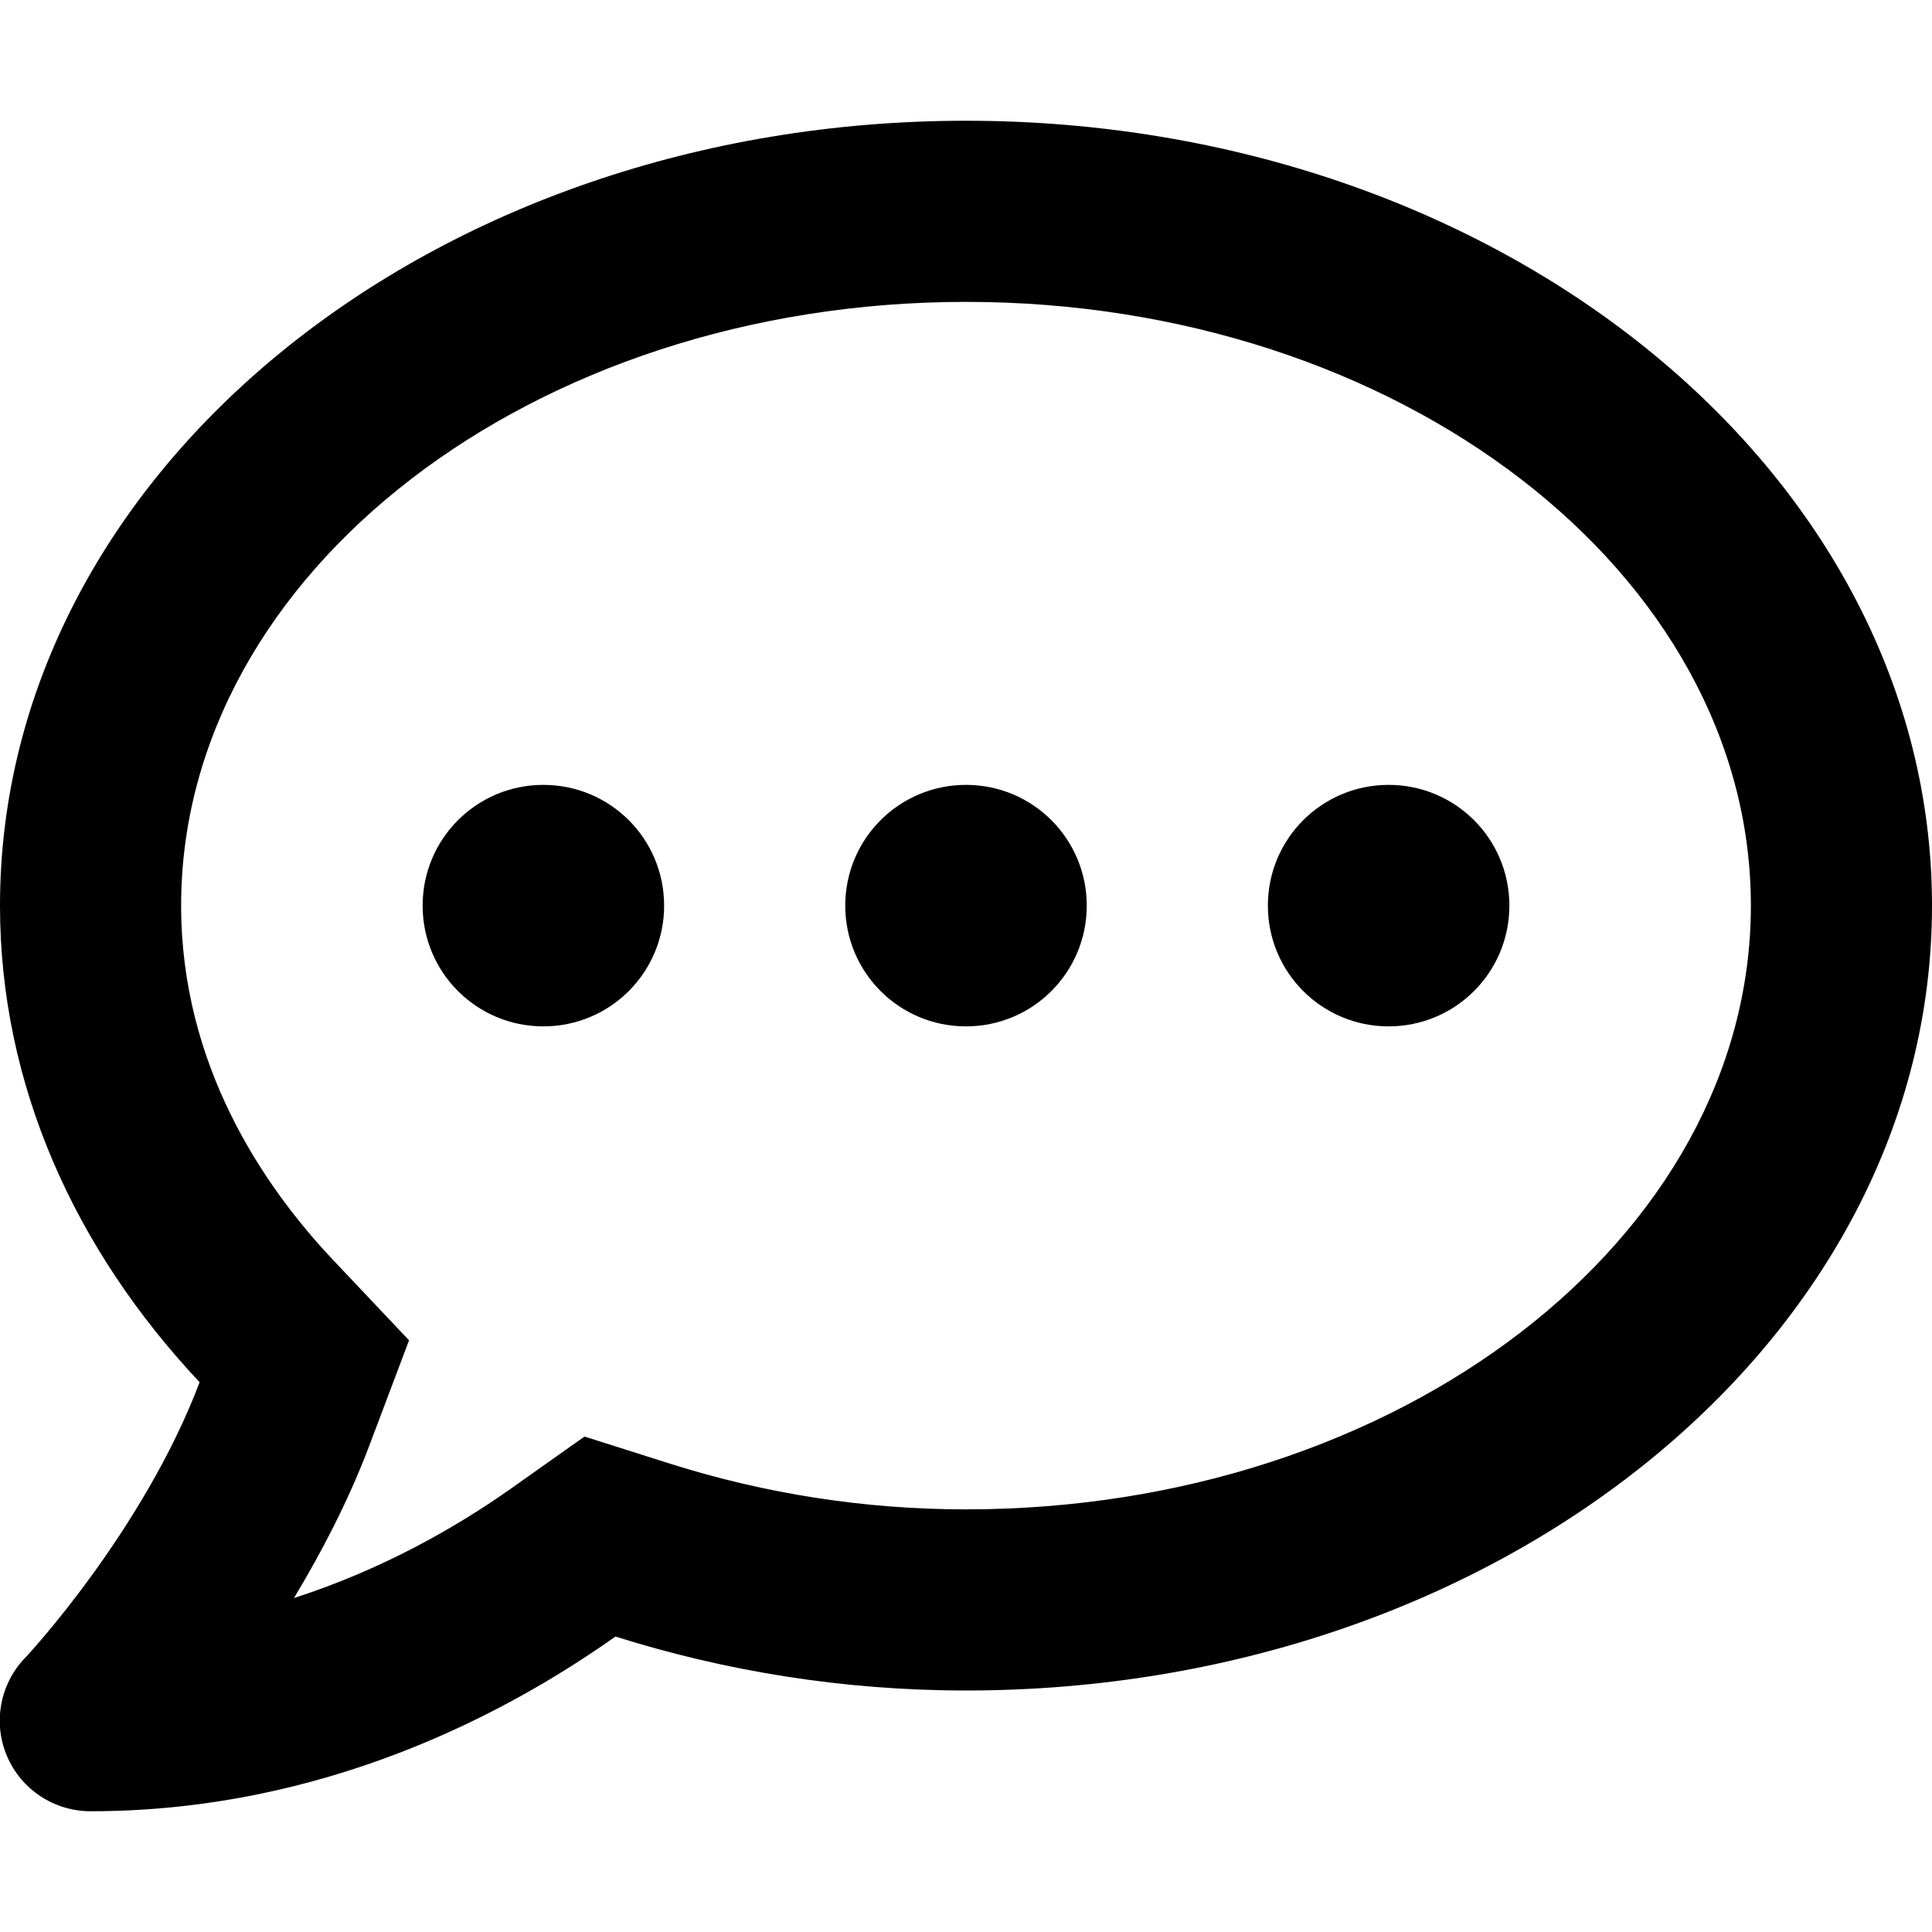
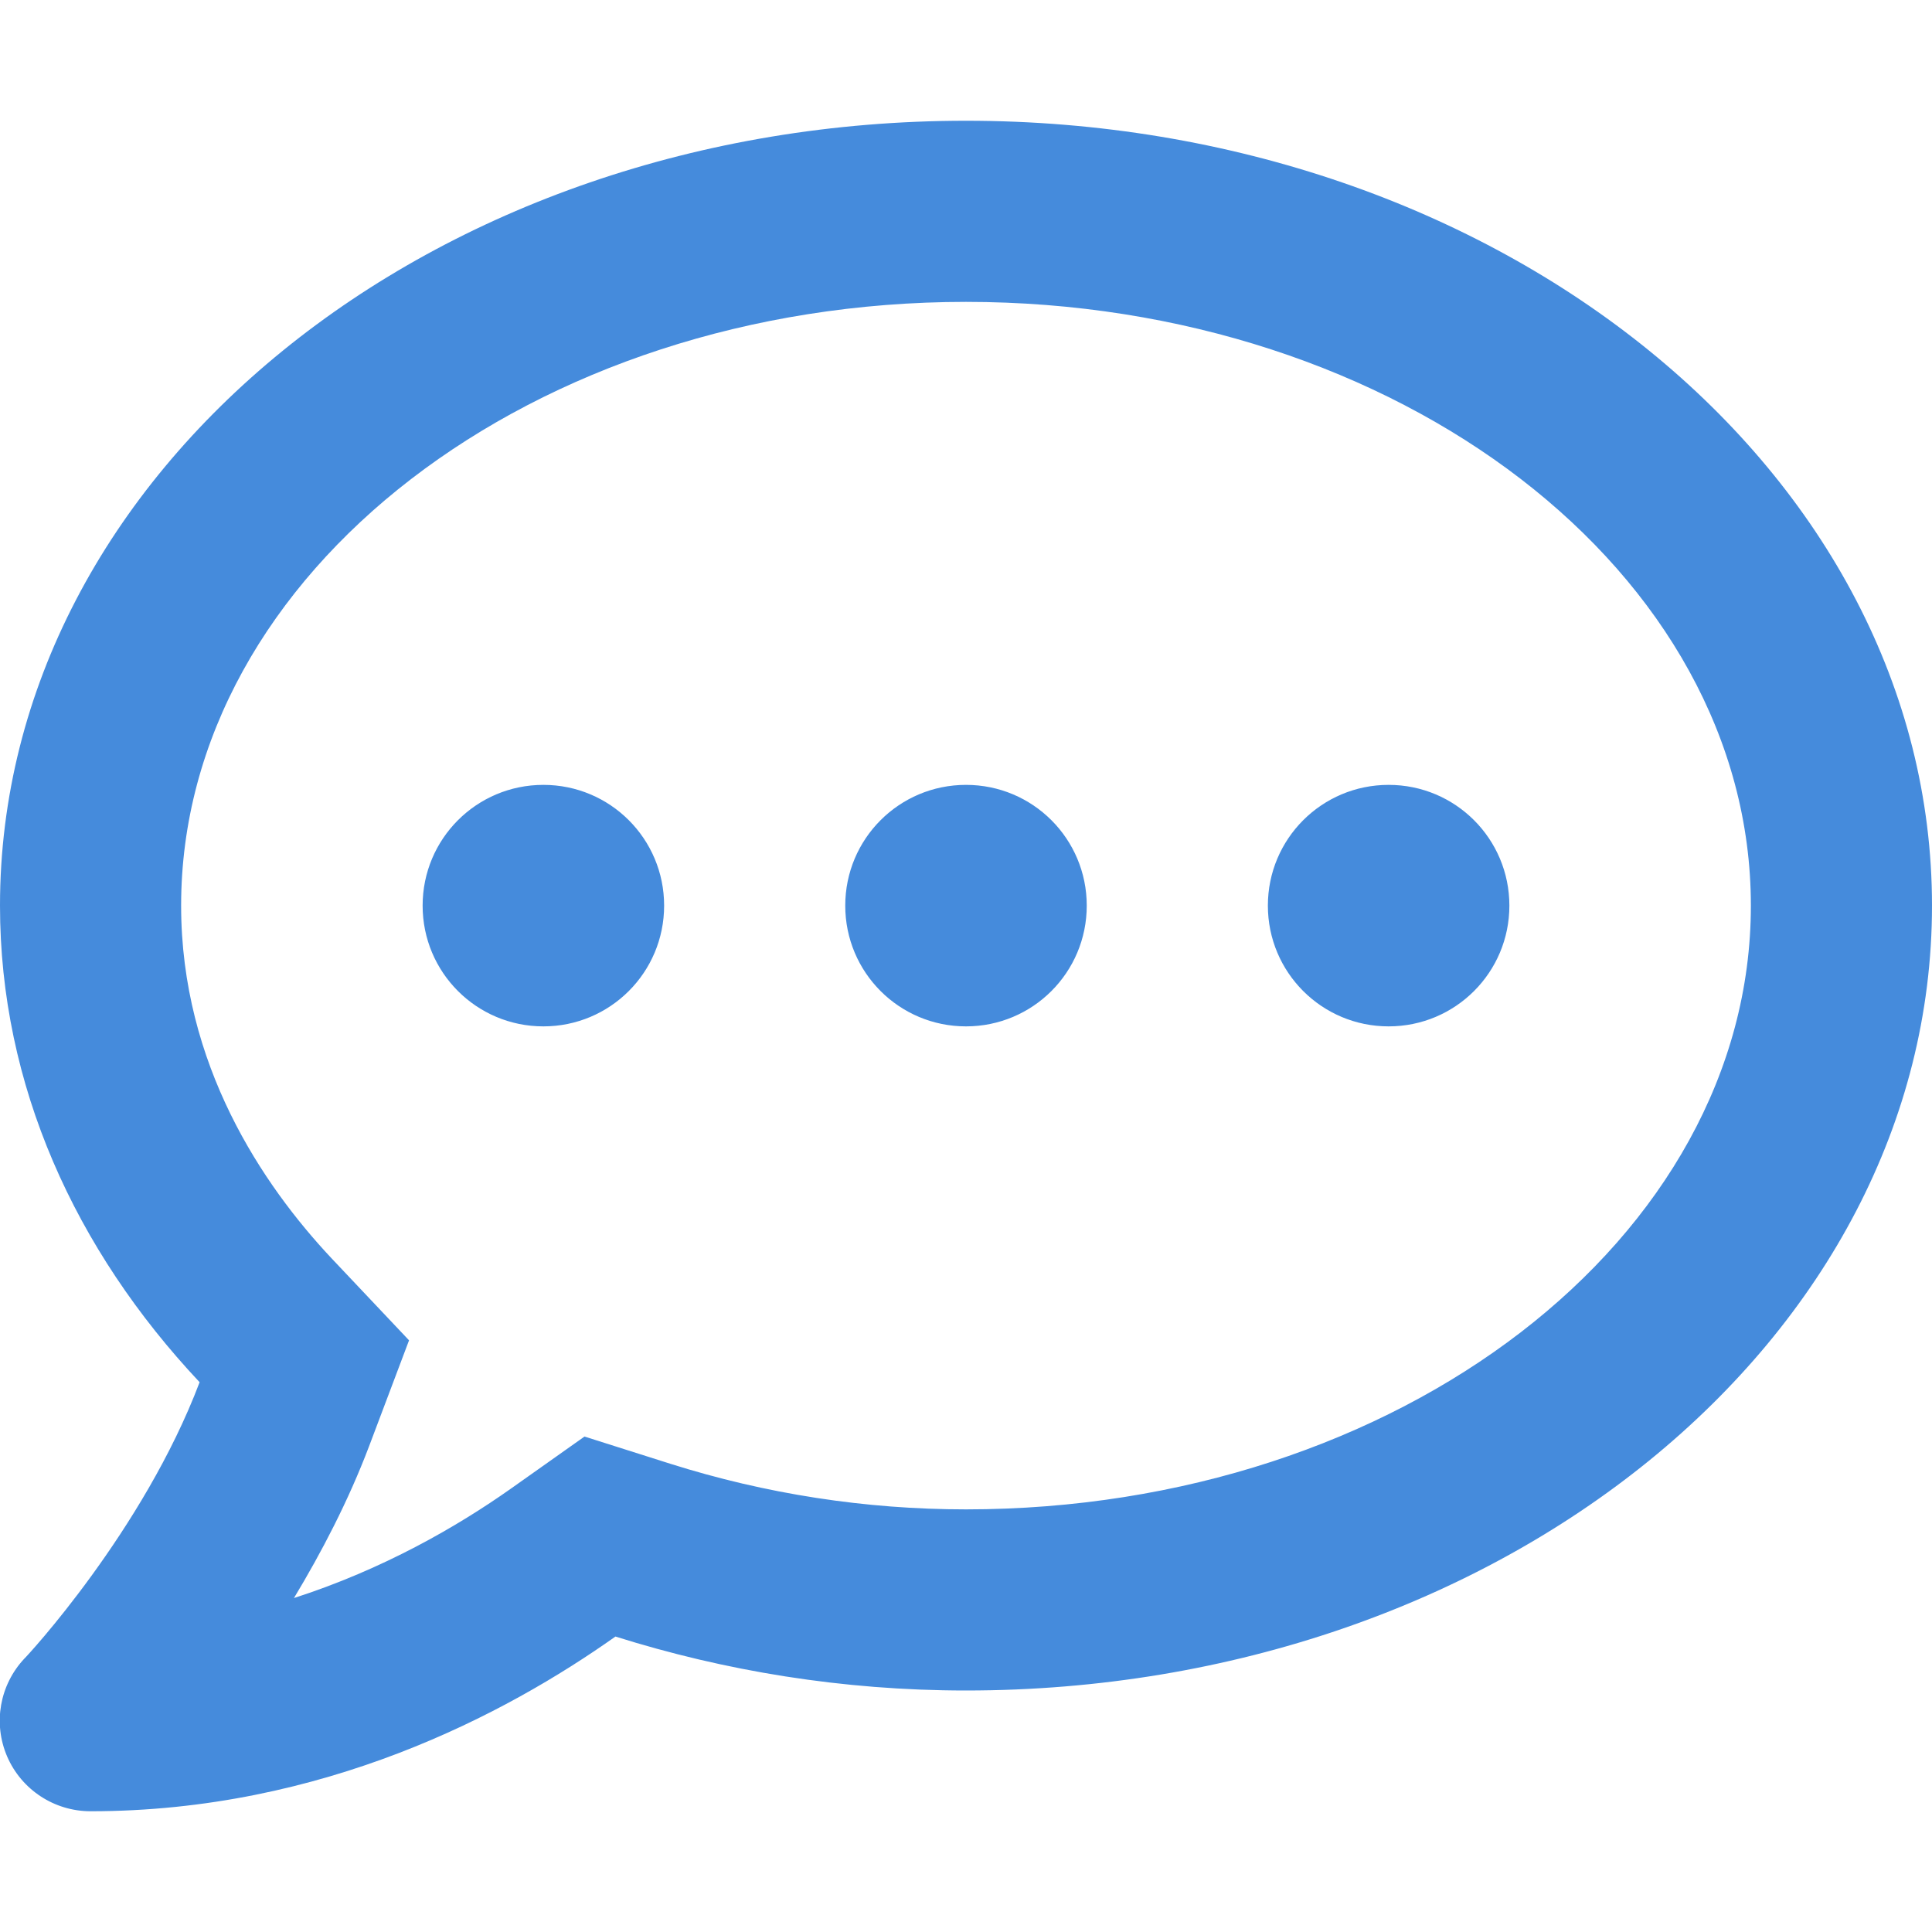
- <svg xmlns="http://www.w3.org/2000/svg" aria-hidden="true" focusable="false" data-prefix="far" data-icon="comment-dots" class="svg-inline--fa fa-comment-dots fa-w-16" role="img" viewBox="0 0 512 512">
+ <svg xmlns="http://www.w3.org/2000/svg" color="#458BDC" aria-hidden="true" focusable="false" data-prefix="far" data-icon="comment-dots" class="svg-inline--fa fa-comment-dots fa-w-16" role="img" viewBox="0 0 512 512">
  <path fill="currentColor" d="M144 208c-17.7 0-32 14.3-32 32s14.3 32 32 32 32-14.3 32-32-14.3-32-32-32zm112 0c-17.7 0-32 14.3-32 32s14.3 32 32 32 32-14.3 32-32-14.3-32-32-32zm112 0c-17.7 0-32 14.3-32 32s14.3 32 32 32 32-14.3 32-32-14.3-32-32-32zM256 32C114.6 32 0 125.1 0 240c0 47.6 19.9 91.2 52.9 126.3C38 405.7 7 439.1 6.5 439.5c-6.6 7-8.4 17.2-4.6 26S14.4 480 24 480c61.5 0 110-25.7 139.1-46.3C192 442.8 223.2 448 256 448c141.4 0 256-93.1 256-208S397.4 32 256 32zm0 368c-26.7 0-53.1-4.1-78.4-12.1l-22.7-7.2-19.5 13.8c-14.3 10.1-33.9 21.4-57.5 29 7.3-12.1 14.4-25.7 19.9-40.2l10.6-28.1-20.6-21.8C69.7 314.1 48 282.2 48 240c0-88.2 93.3-160 208-160s208 71.8 208 160-93.3 160-208 160z" />
</svg>
